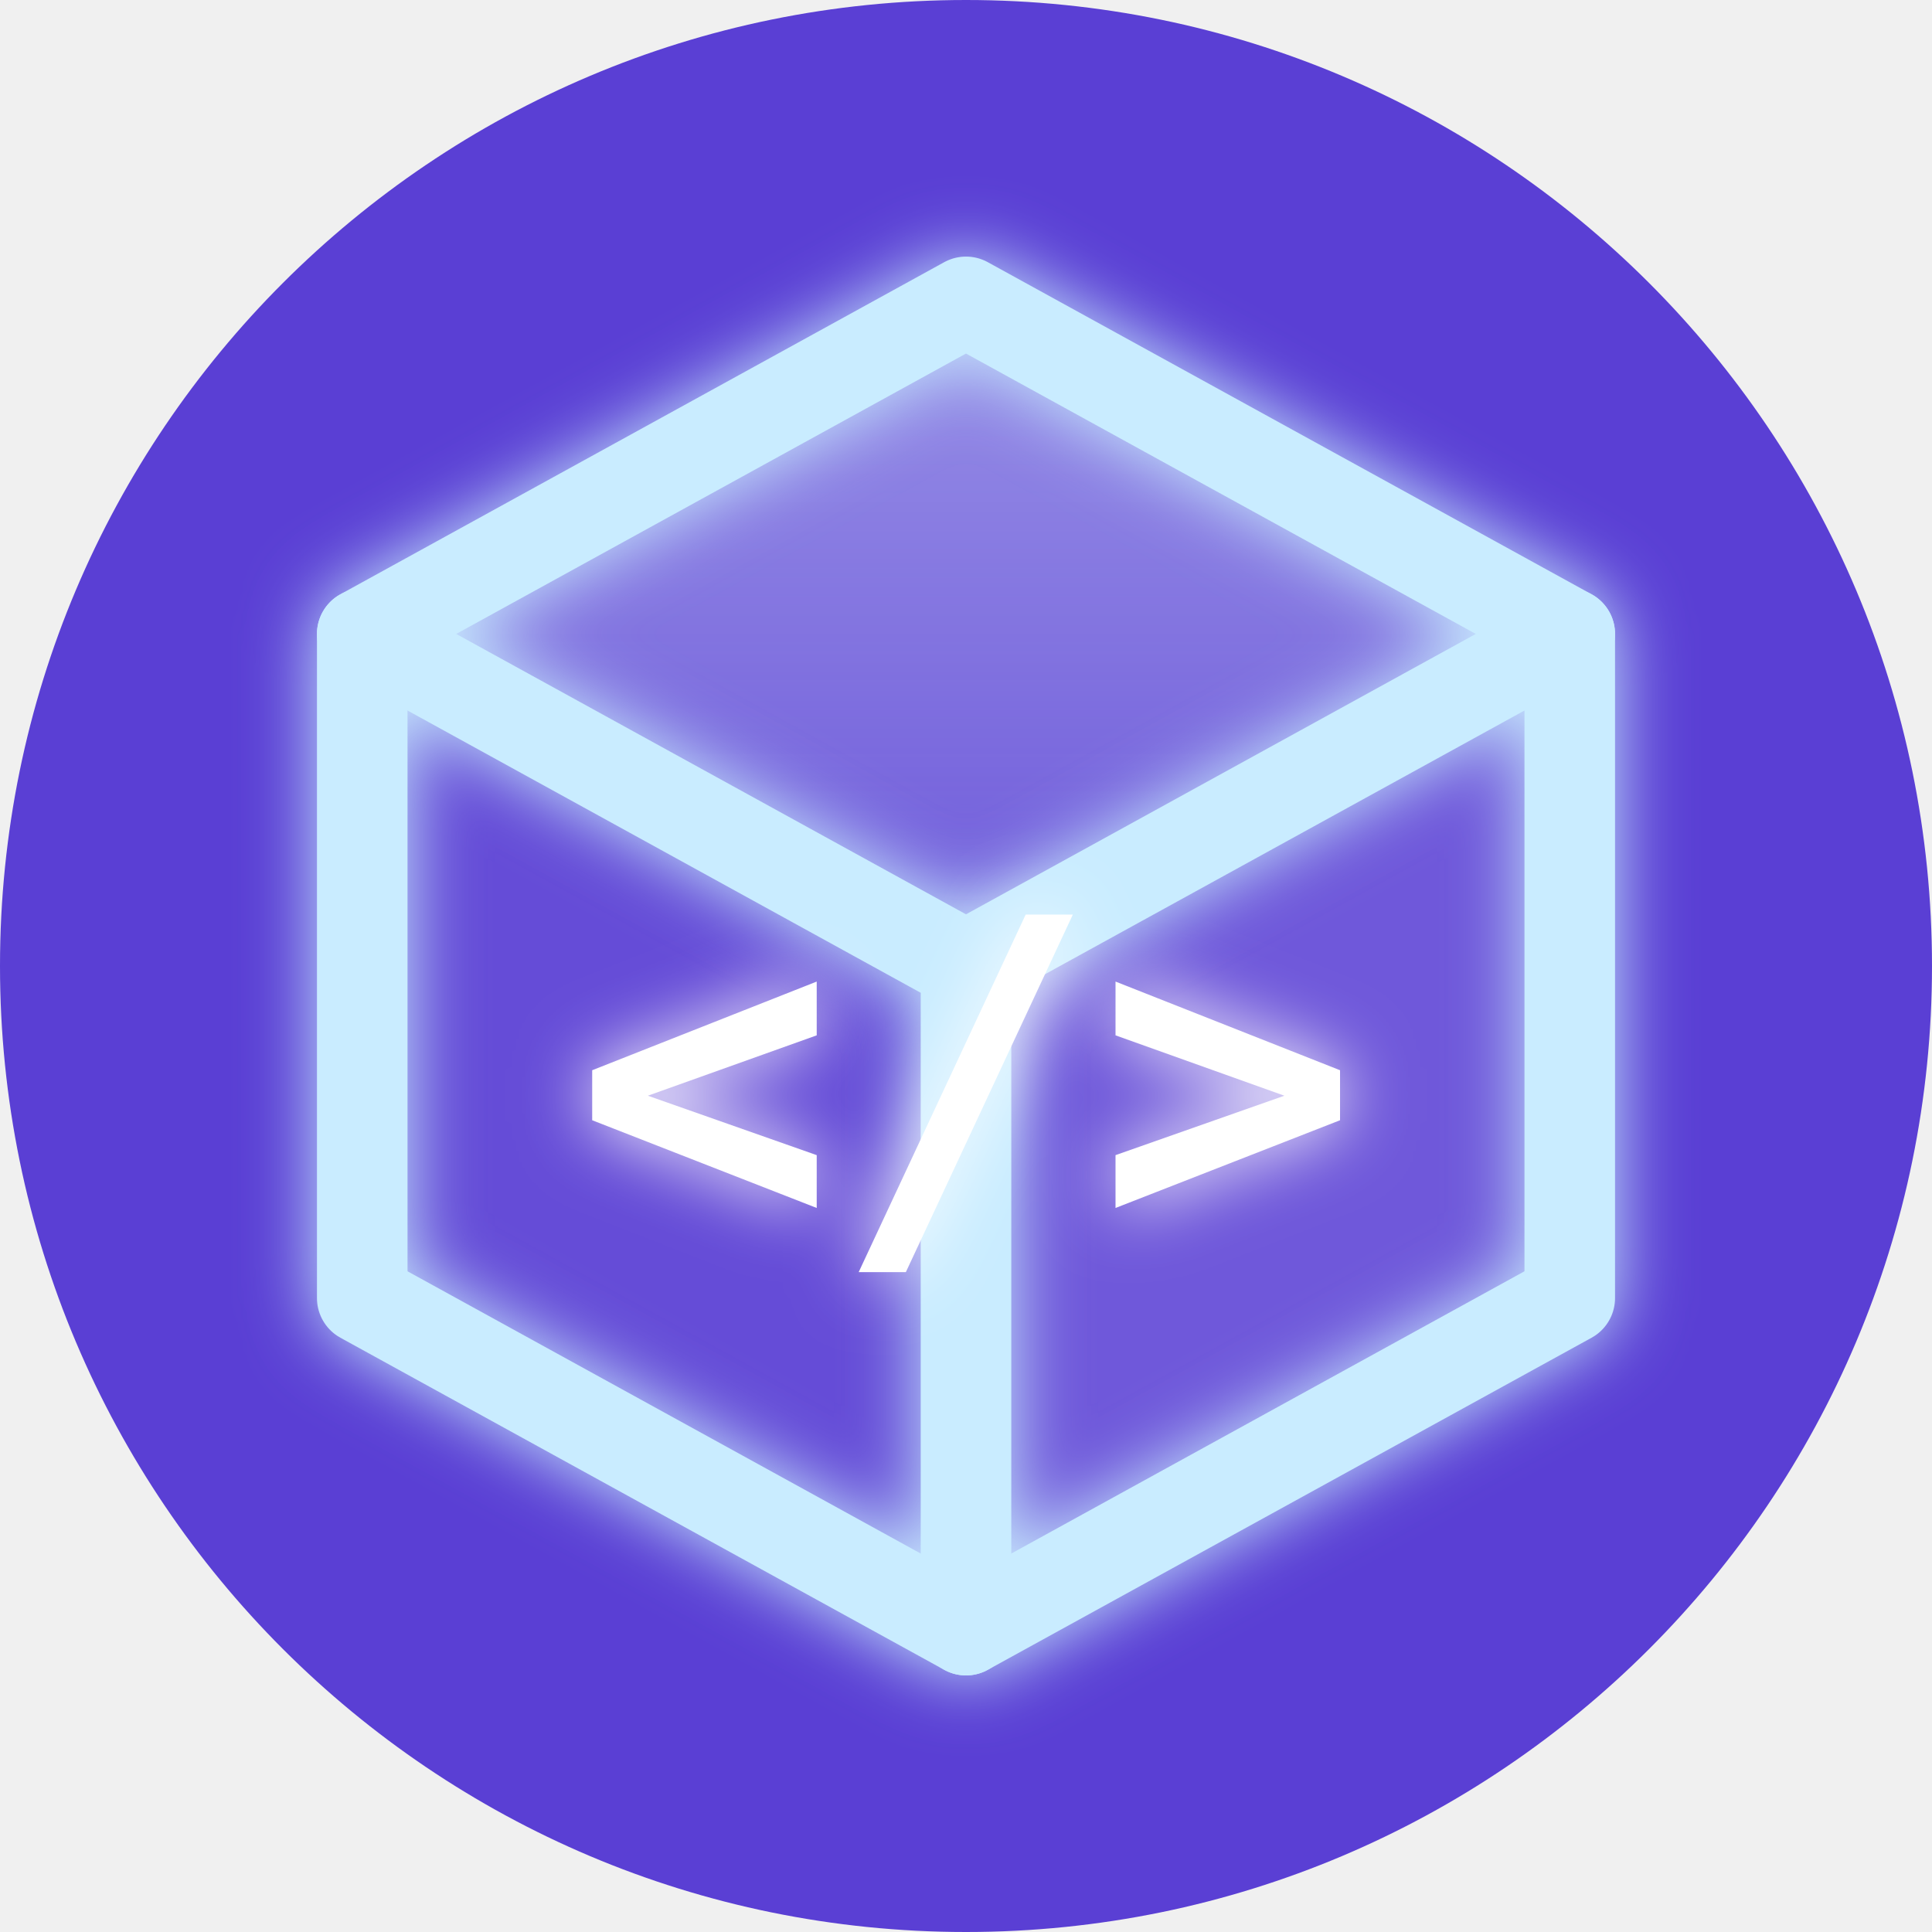
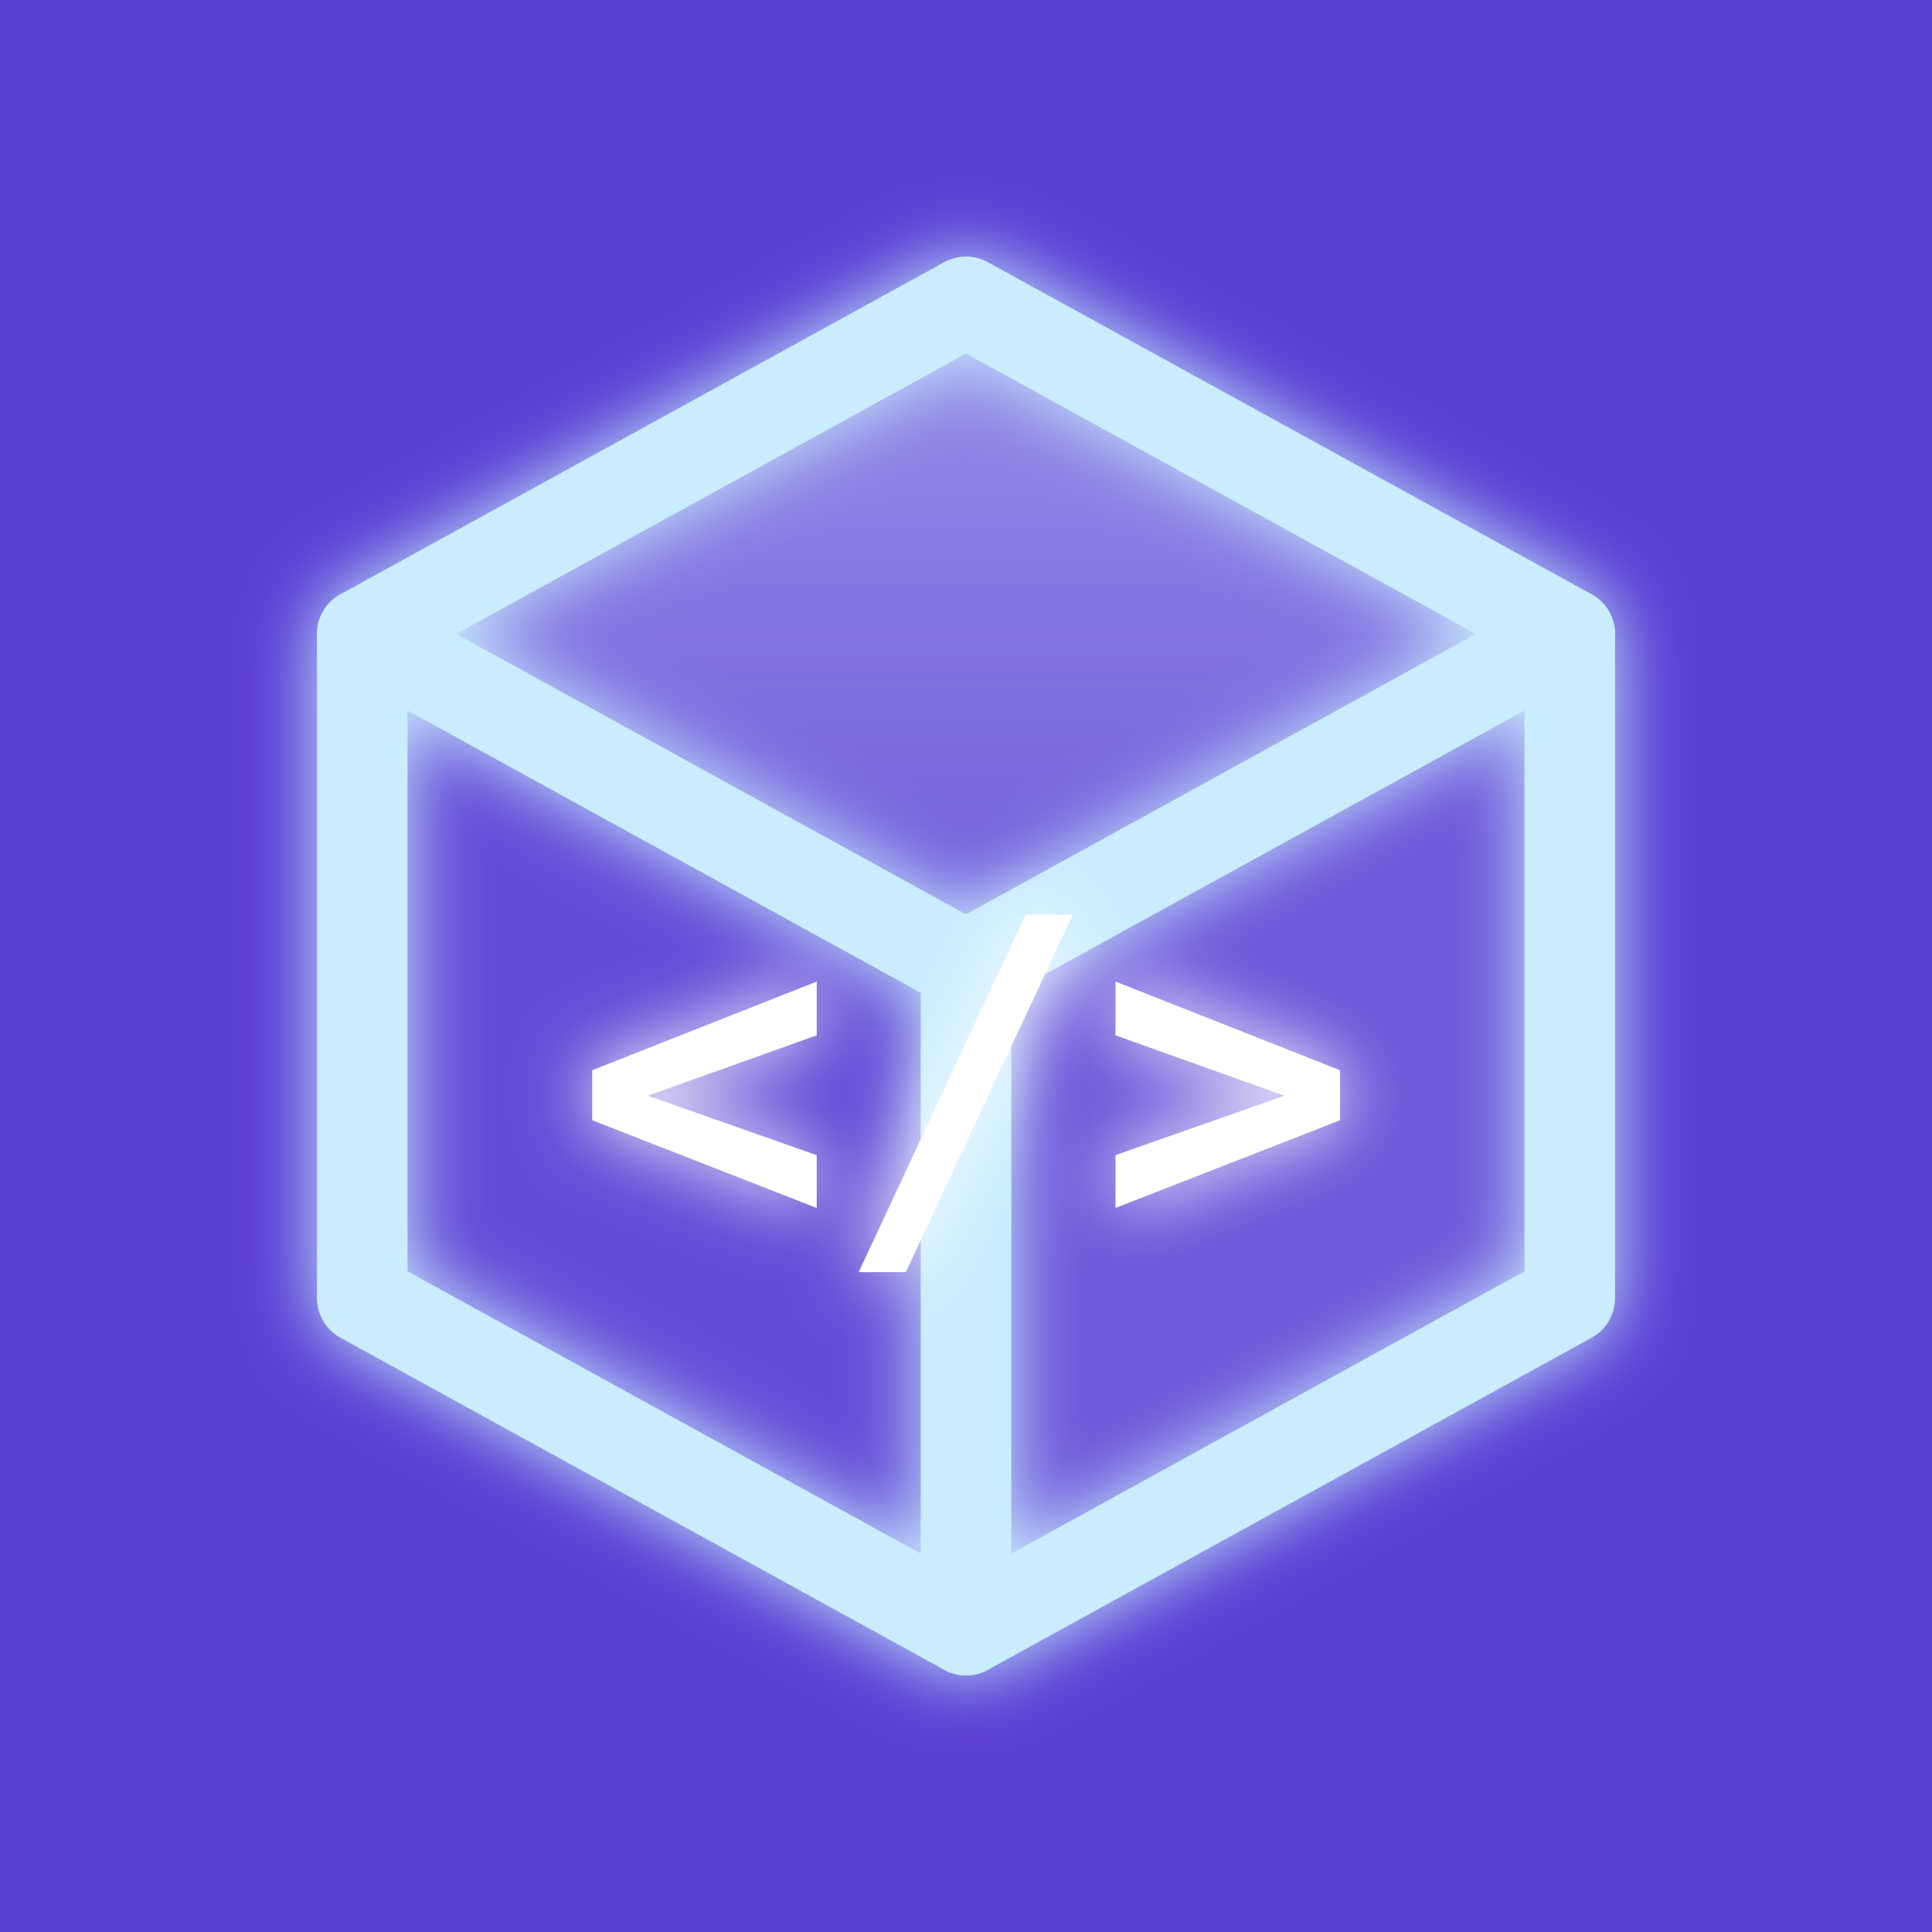
<svg xmlns="http://www.w3.org/2000/svg" viewBox="0 0 32 32" width="32" height="32">
  <defs>
+     <linearGradient id="bg" x1="0" y1="0" x2="1" y2="1">
+       <stop offset="0%" stop-color="#3b37d9" />
+       <stop offset="52%" stop-color="#5a3fd4" />
+       <stop offset="100%" stop-color="#7e37cb" />
+     </linearGradient>
    <linearGradient id="topf" x1="0" y1="0" x2="0" y2="1">
      <stop offset="0%" stop-color="#eafcff" stop-opacity="0.42" />
      <stop offset="100%" stop-color="#eafcff" stop-opacity="0.14" />
    </linearGradient>
    <filter id="glow" x="-40%" y="-40%" width="180%" height="180%">
      <feGaussianBlur stdDeviation="0.6" result="b" />
      <feMerge>
        <feMergeNode in="b" />
        <feMergeNode in="SourceGraphic" />
      </feMerge>
    </filter>
  </defs>
-   <circle cx="16" cy="16" r="16" fill="#5a3fd4" />
+   <rect width="32" height="32" fill="#5a3fd4" />
  <polygon points="16,5 26,10.5 16,16 6,10.5" fill="url(#topf)" />
  <polygon points="6,10.5 16,16 16,27 6,21.5" fill="#ffffff" fill-opacity="0.07" />
  <polygon points="26,10.5 16,16 16,27 26,21.5" fill="#ffffff" fill-opacity="0.13" />
  <g fill="none" stroke="#c9ecff" stroke-width="1.5" stroke-linejoin="round" stroke-linecap="round" filter="url(#glow)">
    <polygon points="16,5 26,10.5 26,21.5 16,27 6,21.5 6,10.5" />
    <path d="M16,16 L26,10.5 M16,16 L6,10.5 M16,16 L16,27" />
  </g>
  <text x="16" y="20.4" text-anchor="middle" font-family="ui-monospace,Menlo,Consolas,monospace" font-weight="700" font-size="7.2" fill="#ffffff" filter="url(#glow)">&lt;/&gt;</text>
</svg>
